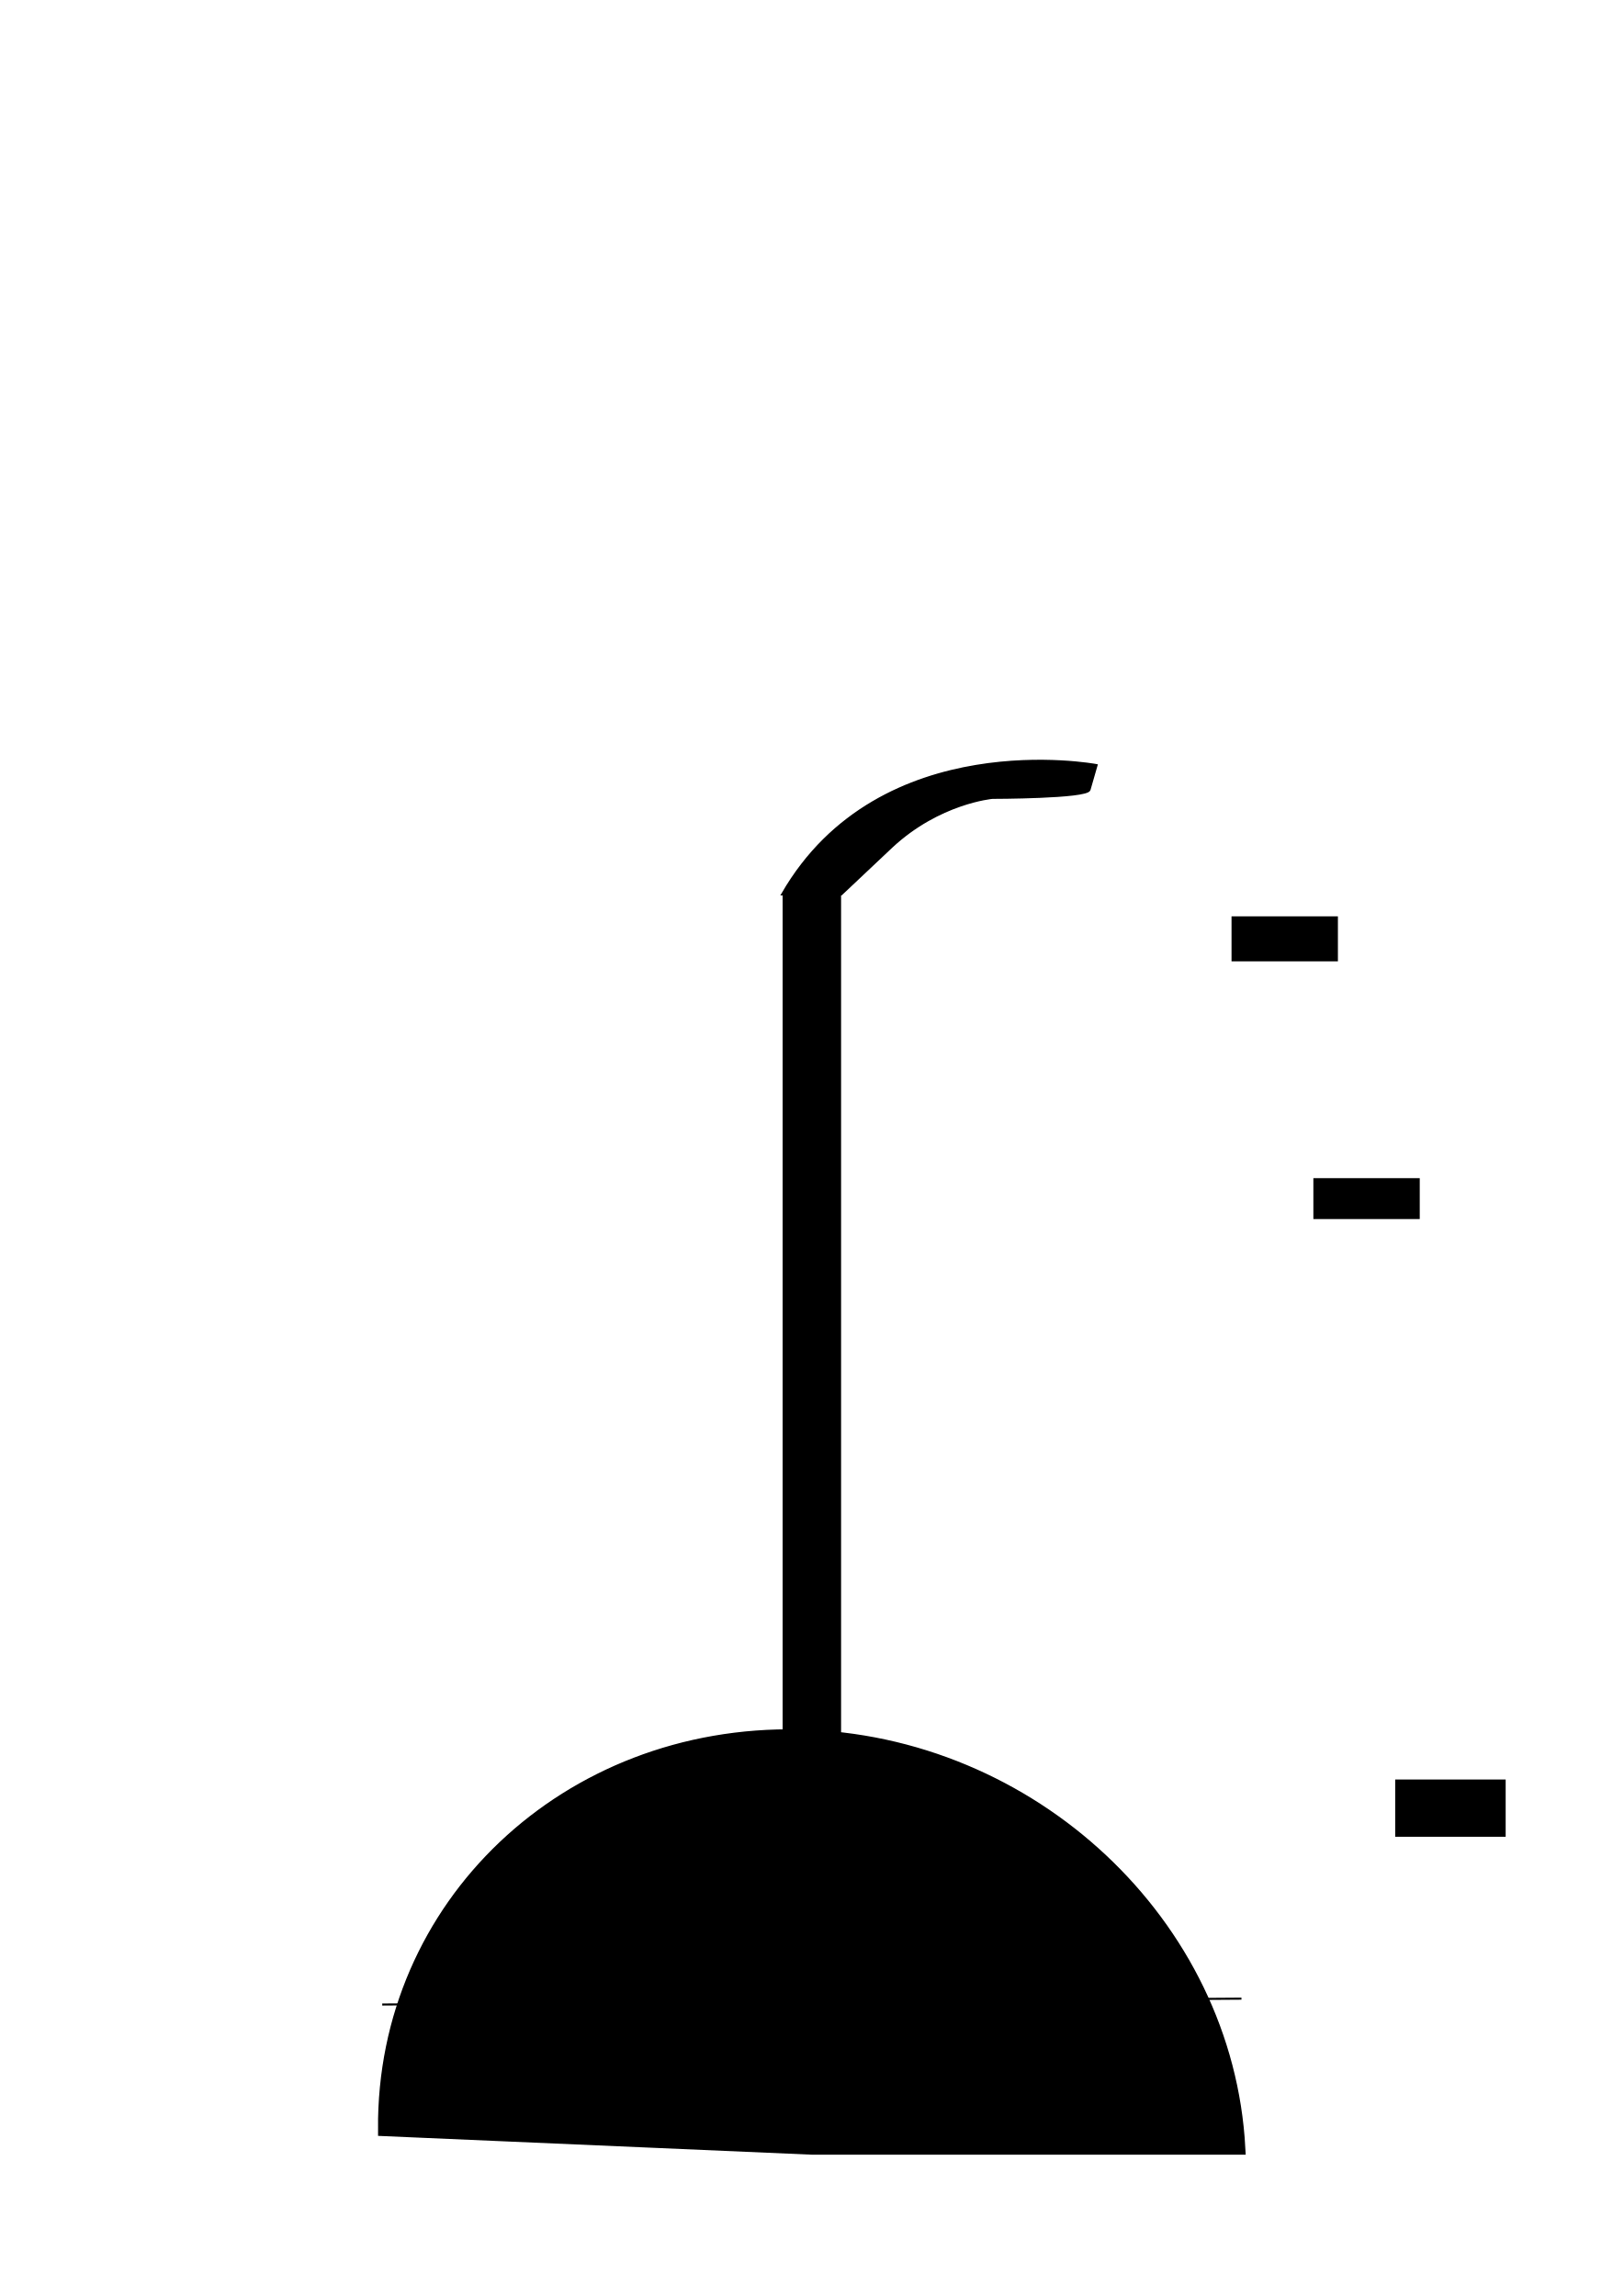
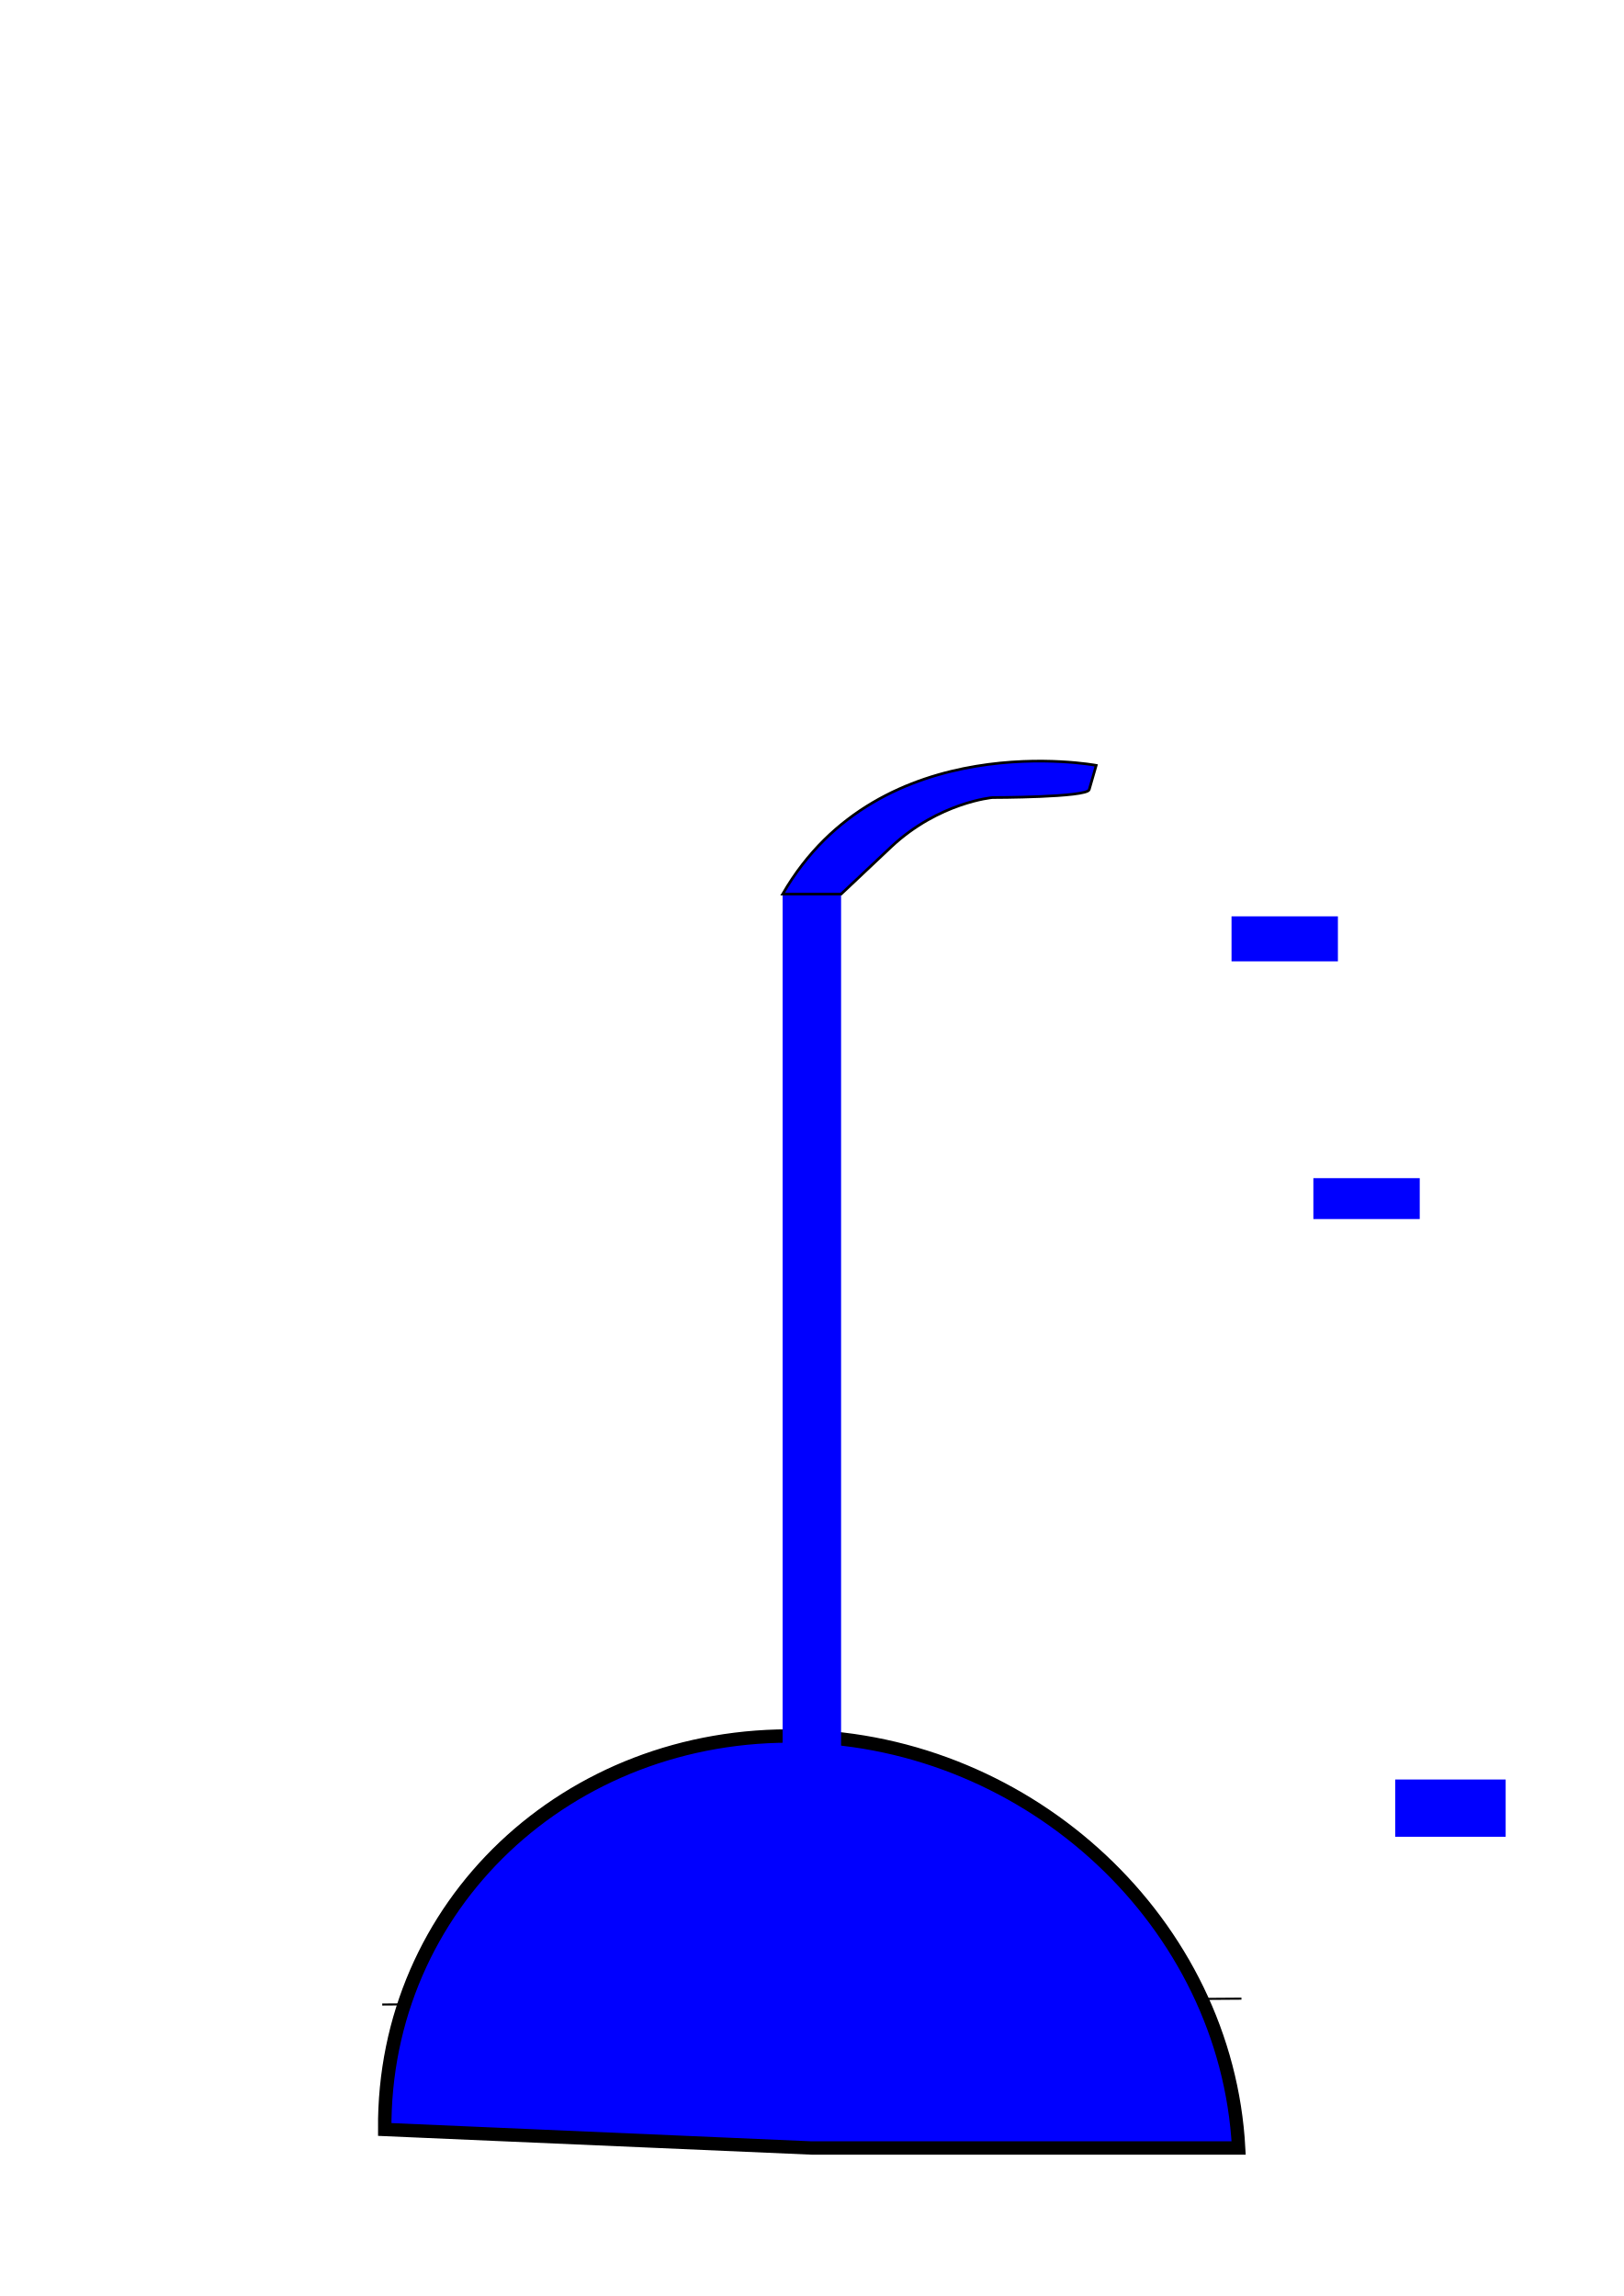
<svg xmlns="http://www.w3.org/2000/svg" width="210mm" height="297mm" viewBox="0 0 210 297" version="1.1" id="svg8">
  <defs id="defs2" />
  <g id="layer1">
-     <g id="g1475">
-       <path style="fill:#000000;fill-opacity:1;stroke:#000000;stroke-width:0.265px;stroke-linecap:butt;stroke-linejoin:miter;stroke-opacity:1" d="M 49.437,259.292 160.562,258.536" id="path18" />
-       <path style="fill:#000000;fill-opacity:1;stroke:#000000;stroke-width:1.733;stroke-linecap:round" id="path43" transform="matrix(1,0,-0.05363225,-0.9985608,0,0)" d="m 145.276,-278.256 a 55.185,53.371 0 0 1 -53.943,53.358 55.185,53.371 0 0 1 -56.37,-50.958 l 55.129,-2.4 z" />
-       <rect style="fill:#000000;fill-rule:evenodd;stroke-width:0.265" id="rect18" width="7.56" height="111.125" x="101.22" y="115.661" />
-       <path style="fill:#000000;fill-opacity:1;stroke:#000000;stroke-width:0.345px;stroke-linecap:butt;stroke-linejoin:miter;stroke-opacity:1" d="m 101.22,115.661 c 12.638,-21.912 40.556,-16.657 40.556,-16.657 l -0.905,3.143 c -0.291,1.012 -12.518,1.021 -12.518,1.021 0,0 -6.897,0.604 -13.061,6.35 l -6.513,6.142 z" id="path848" />
-       <rect style="fill:#000000;fill-opacity:1;stroke-width:0.265" id="rect859" width="13.758" height="5.821" x="159.279" y="118.533" />
-       <rect style="fill:#000000;fill-opacity:1;stroke-width:0.265" id="rect861" width="13.758" height="5.292" x="169.863" y="152.4" />
-       <rect style="fill:#000000;fill-opacity:1;stroke-width:0.265" id="rect863" width="14.287" height="7.408" x="180.446" y="230.188" />
+     <g id="g1475" style="fill:#0000ff">
+       <path style="fill:#0000ff;fill-opacity:1;stroke:#000000;stroke-width:0.265px;stroke-linecap:butt;stroke-linejoin:miter;stroke-opacity:1" d="M 49.437,259.292 160.562,258.536" id="path18" />
+       <path style="fill:#0000ff;fill-opacity:1;stroke:#000000;stroke-width:1.733;stroke-linecap:round" id="path43" transform="matrix(1,0,-0.05363225,-0.9985608,0,0)" d="m 145.276,-278.256 a 55.185,53.371 0 0 1 -53.943,53.358 55.185,53.371 0 0 1 -56.37,-50.958 l 55.129,-2.4 z" />
+       <rect style="fill:#0000ff;fill-rule:evenodd;stroke-width:0.265" id="rect18" width="7.56" height="111.125" x="101.22" y="115.661" />
+       <path style="fill:#0000ff;fill-opacity:1;stroke:#000000;stroke-width:0.345px;stroke-linecap:butt;stroke-linejoin:miter;stroke-opacity:1" d="m 101.22,115.661 c 12.638,-21.912 40.556,-16.657 40.556,-16.657 l -0.905,3.143 c -0.291,1.012 -12.518,1.021 -12.518,1.021 0,0 -6.897,0.604 -13.061,6.35 l -6.513,6.142 z" id="path848" />
+       <rect style="fill:#0000ff;fill-opacity:1;stroke-width:0.265" id="rect859" width="13.758" height="5.821" x="159.279" y="118.533" />
+       <rect style="fill:#0000ff;fill-opacity:1;stroke-width:0.265" id="rect861" width="13.758" height="5.292" x="169.863" y="152.4" />
+       <rect style="fill:#0000ff;fill-opacity:1;stroke-width:0.265" id="rect863" width="14.287" height="7.408" x="180.446" y="230.188" />
    </g>
  </g>
</svg>
